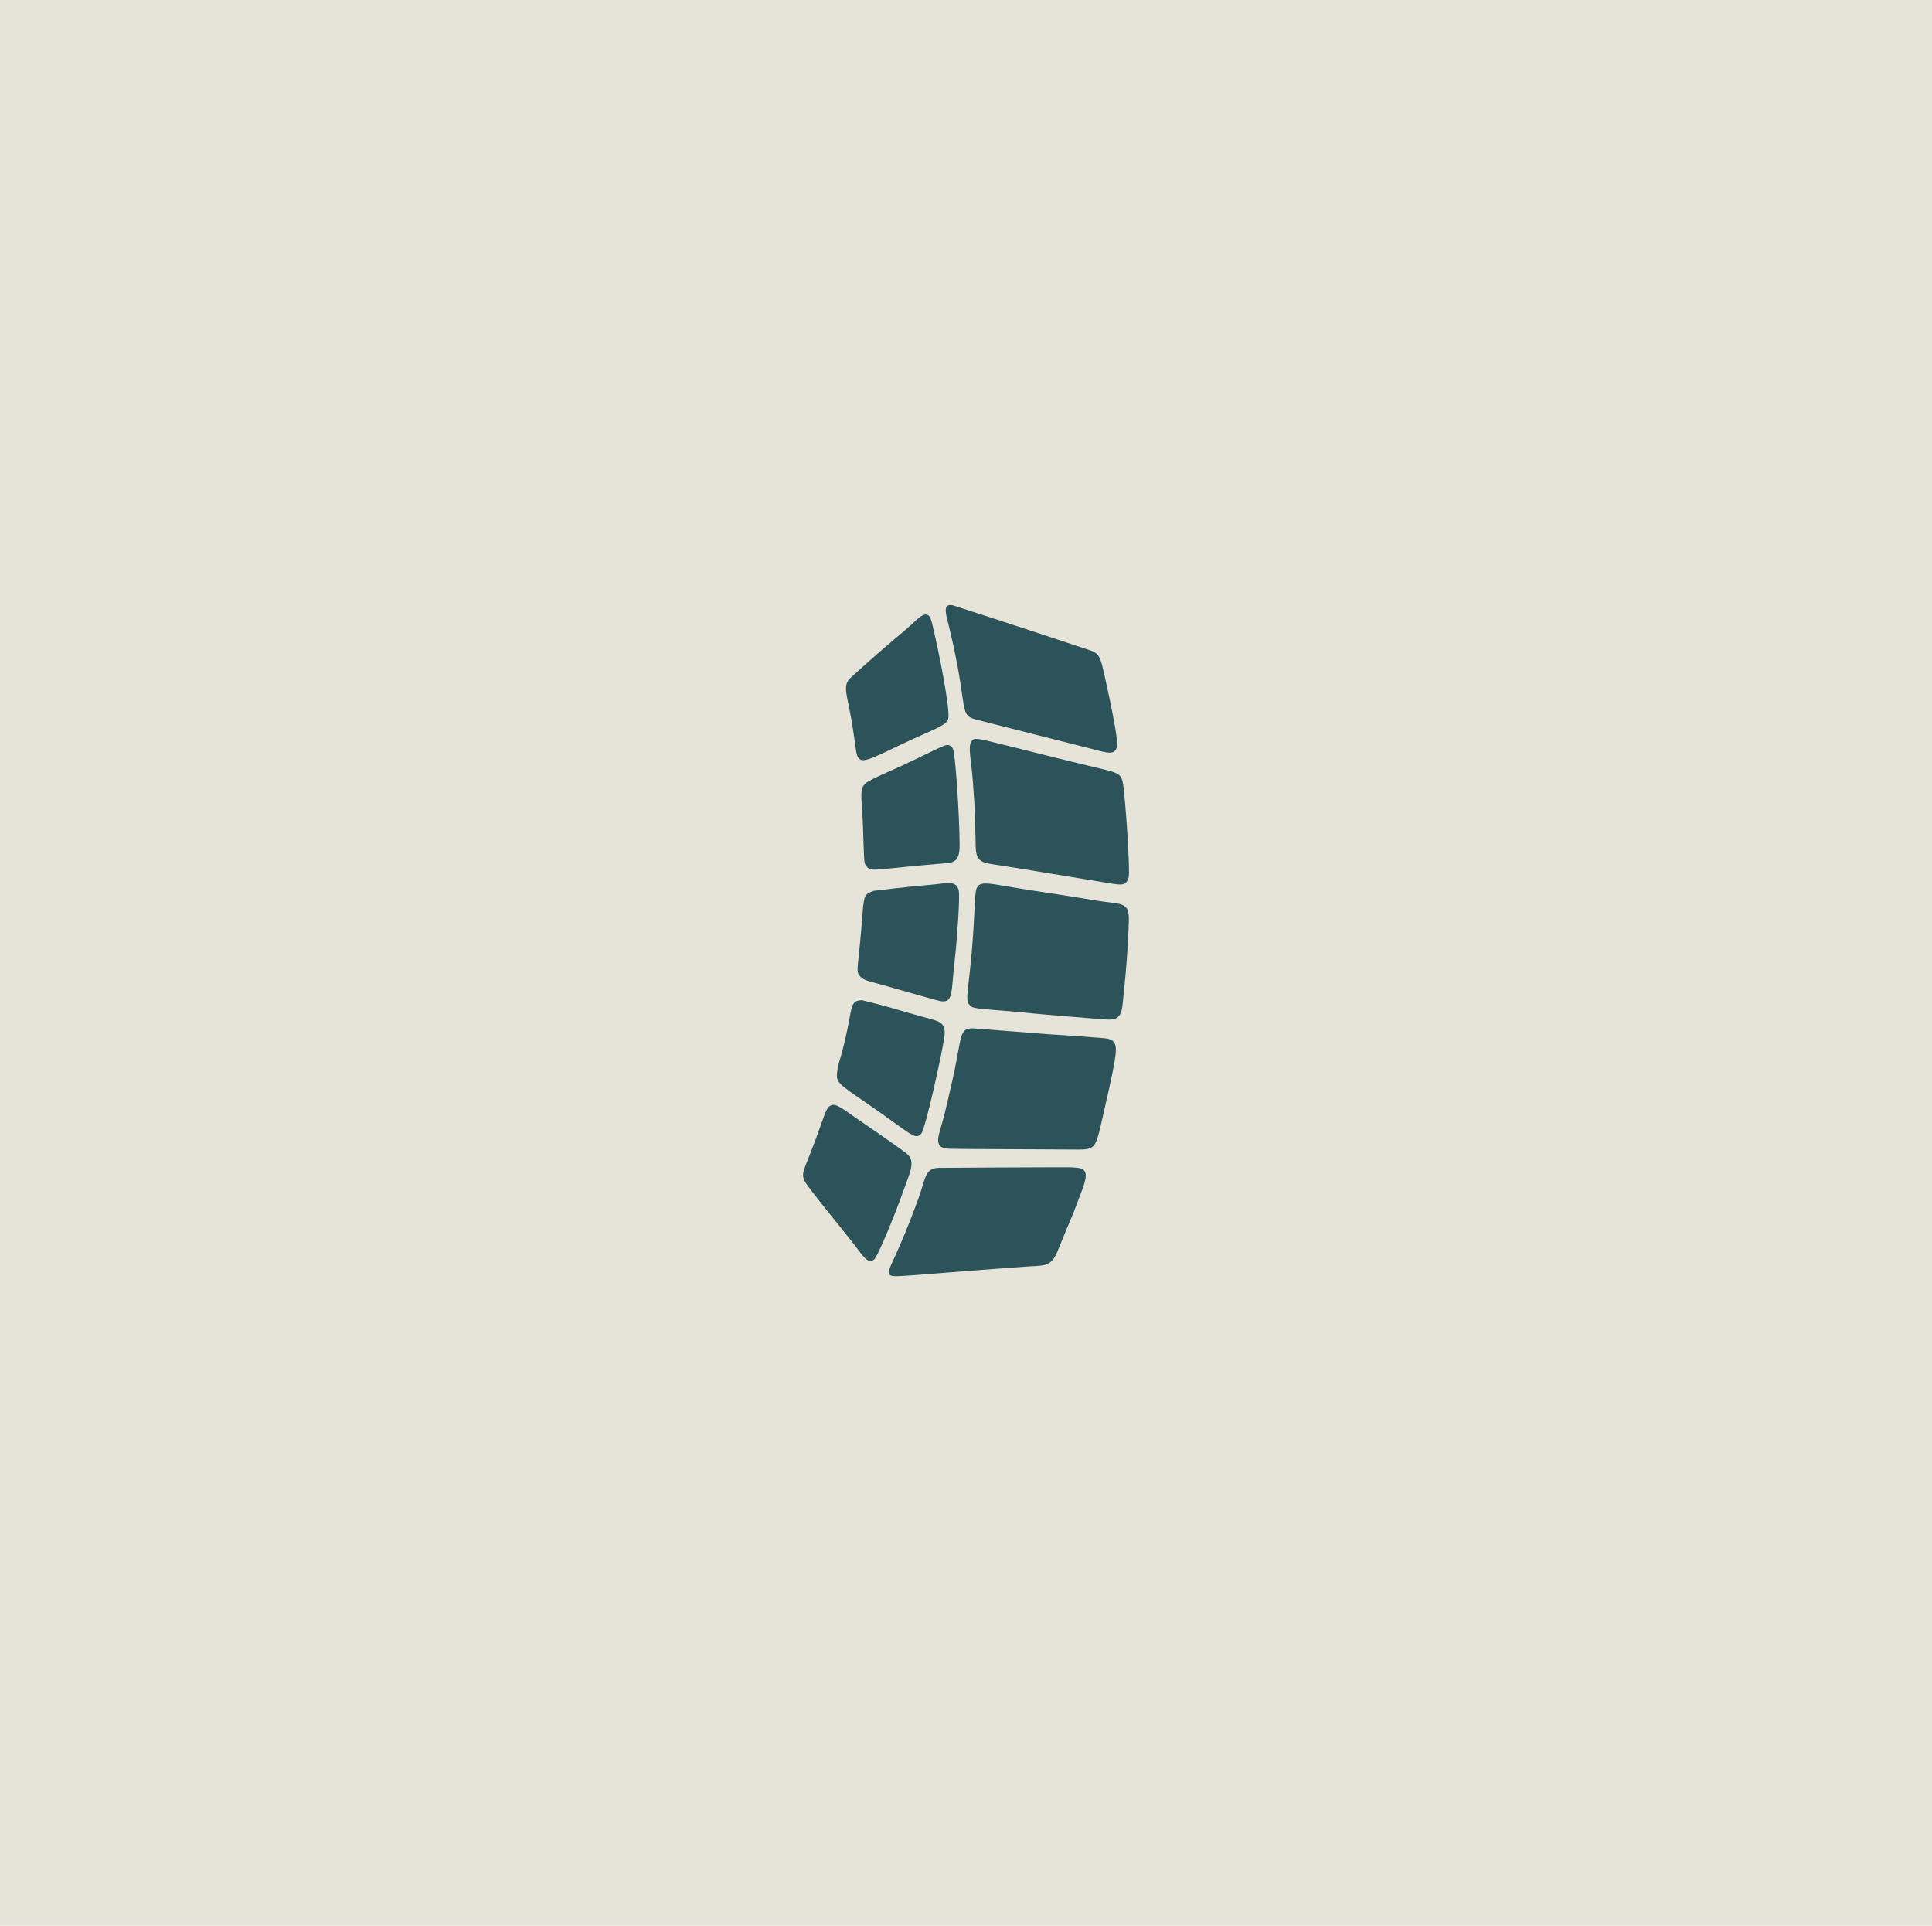
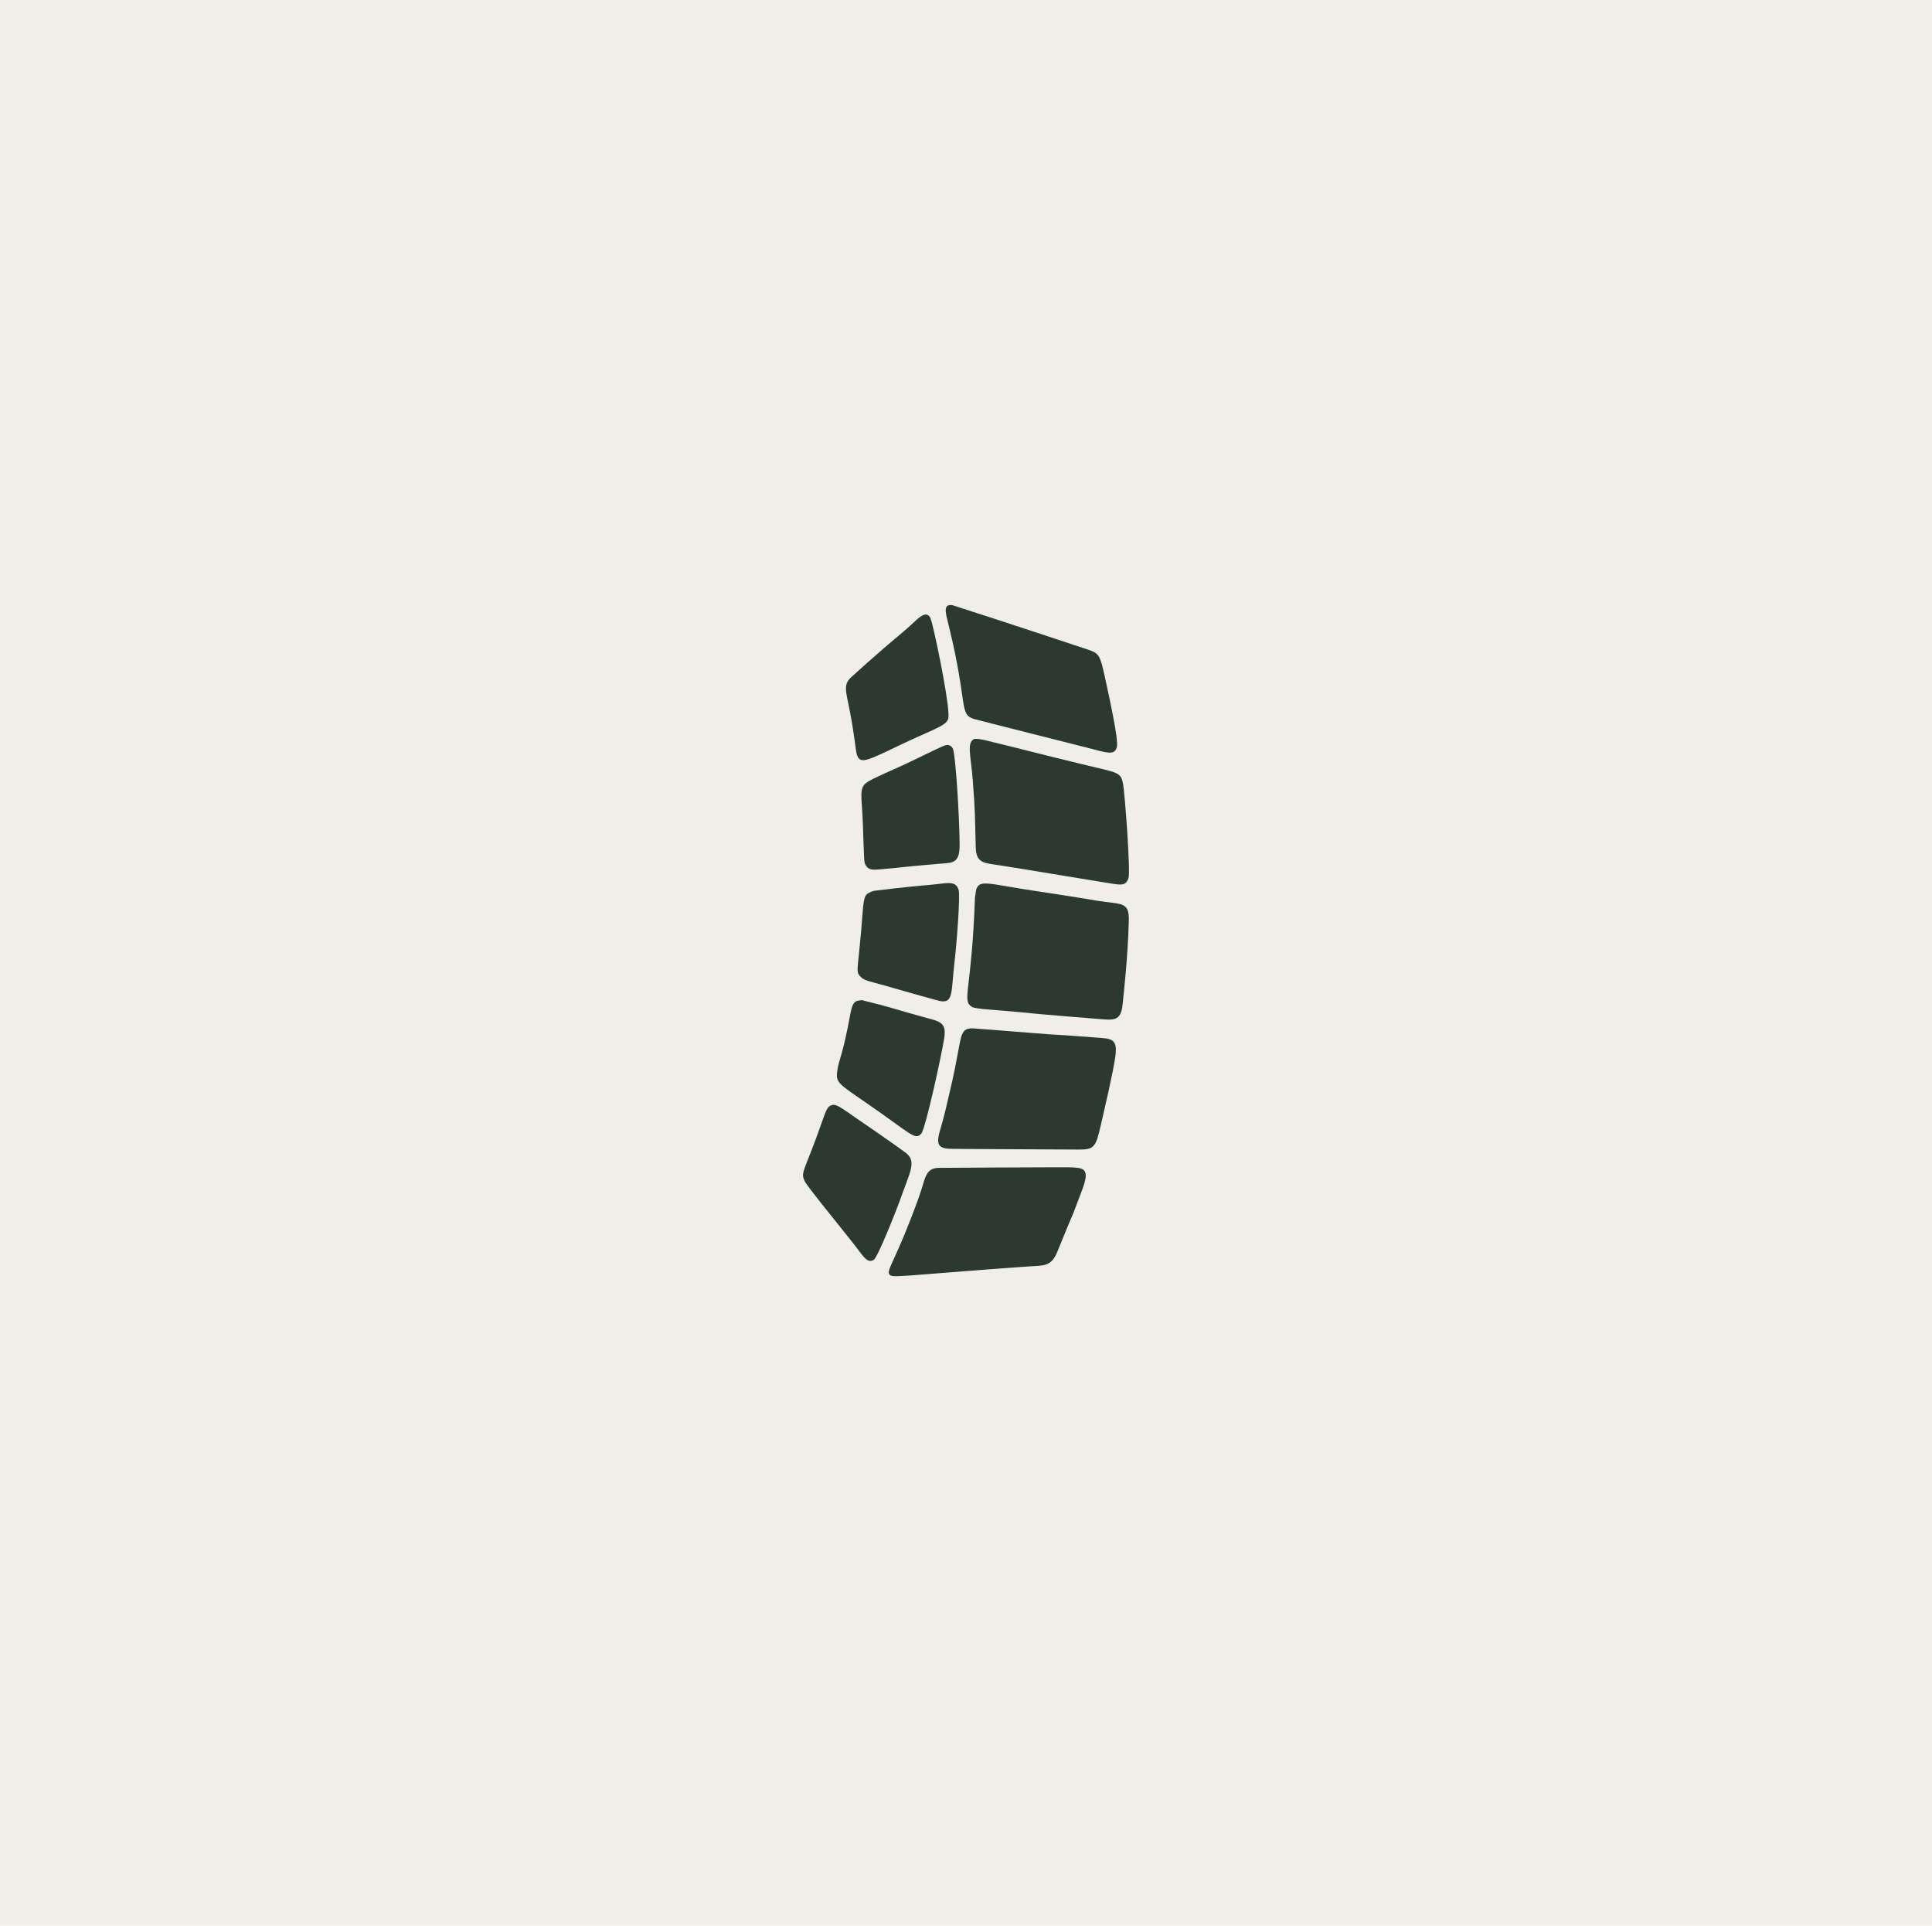
<svg xmlns="http://www.w3.org/2000/svg" width="100%" height="100%" viewBox="0 0 2500 2492" version="1.1" xml:space="preserve" style="fill-rule:evenodd;clip-rule:evenodd;stroke-linejoin:round;stroke-miterlimit:2;">
  <rect id="Artboard5" x="0" y="0" width="2500" height="2491.667" style="fill:none;" />
  <clipPath id="_clip1">
    <rect x="0" y="0" width="2500" height="2491.667" />
  </clipPath>
  <g clip-path="url(#_clip1)">
    <g>
-       <path d="M1124.94,2516.243c-1038.726,-0.015 -1038.636,1.163 -1128.951,0.66c-32.492,-0.181 -25.369,-13.02 -25.367,-43.689c0.138,-2323.455 -1.53,-2323.405 -0.714,-2457.274c0.186,-30.53 13.895,-23.793 46.548,-23.805c201.168,-0.073 2473.763,-0.904 2514.604,-0.669c6.667,0.038 13.429,-0.886 20,0.173c1.649,0.266 12.323,1.986 15.091,13.603c1.285,5.392 1.478,2494.702 1.02,2496.387c-4.281,15.747 -8.335,14.37 -25.718,14.608c-51.3,0.703 -1274.867,0.673 -1385.725,0.671c-15.426,-0 -15.215,-0.329 -30.789,-0.665Z" style="fill:#e6e3d8;" />
-       <path d="M1261.587,1161.963c1.517,-10.234 1.362,-10.215 1.638,-11.052c4.388,-13.297 15.228,-7.353 74.098,1.525c6.445,0.972 56.457,8.514 80.51,12.656c32.266,5.557 43.496,0.327 42.856,25.78c-1.221,48.598 -6.975,97.916 -8.08,108.984c-2.2,22.04 -11.981,20.103 -31.766,18.506c-6.674,-0.539 -71.394,-5.765 -83.412,-7.023c-47.456,-4.968 -75.183,-5.415 -79.985,-8.631c-13.143,-8.8 -0.261,-18.566 4.14,-140.746Z" style="fill:#2c535a;" />
-       <path d="M1227.339,1419.755c7.923,-32.882 10.769,-50.076 10.995,-51.204c5.829,-29.062 4.737,-39.153 22.021,-37.884c21.27,1.561 93.833,7.384 95.74,7.488c24.77,1.352 56.799,3.881 61.735,4.271c18.432,1.455 28.515,0.297 25.623,22.809c-0.948,7.384 -2.551,19.858 -19.005,90.638c-6.503,27.975 -8.319,31.611 -28.272,31.522c-163.751,-0.73 -163.743,-0.903 -166.809,-0.993c-17.264,-0.503 -17.92,-7.848 -12.084,-26.953c4.562,-14.933 9.171,-35.909 10.056,-39.693Z" style="fill:#2c535a;" />
-       <path d="M1272.866,957.276c66.436,16.164 66.27,16.774 132.777,32.807c39.854,9.608 44.326,8.904 47.309,22.687c2.595,11.989 10.093,115.394 7.315,123.399c-4.098,11.811 -10.632,8.652 -36.403,4.72c-13.422,-2.048 -113.961,-18.901 -132.798,-21.635c-18.85,-2.736 -27.897,-3.268 -28.442,-22.685c-1.221,-43.54 -0.542,-43.533 -3.855,-86.915c-2.422,-31.712 -8.229,-48.826 1.804,-53.407c2.117,-0.966 11.32,0.838 12.293,1.029Z" style="fill:#2c535a;" />
-       <path d="M1179.917,1650.163c-20.701,1.142 -28.443,2.562 -29.694,-2.646c-1.663,-6.922 10.578,-20.633 38.528,-97.717c8.834,-24.366 7.917,-38.006 25.235,-38.707c5.489,-0.222 133.516,-0.711 145.126,-0.755c34.661,-0.132 43.198,-0.657 45.452,7.449c2.386,8.579 -6.247,26.006 -15.027,50.15c-1.519,4.176 -1.936,3.866 -21.095,51.073c-8.884,21.891 -18.382,17.774 -46.48,20.244c-11.356,0.998 -11.336,0.488 -142.045,10.909Z" style="fill:#2c535a;" />
-       <path d="M1227.687,809.508c-3.885,-15.613 -8.182,-28.882 5.002,-26.401c1.059,0.199 86.456,27.857 176.231,57.775c13.318,4.438 14.703,7.55 20.669,34.558c18.609,84.254 16.635,89.379 14.831,93.342c-3.352,7.366 -10.479,5.86 -29.691,0.665c-5.04,-1.363 -151.534,-38.222 -154.592,-39.219c-19.532,-6.365 -7.332,-18.371 -32.449,-120.72Z" style="fill:#2c535a;" />
-       <path d="M1115.036,1294.031c40.287,9.708 39.984,11.044 80.07,21.932c21.31,5.788 29.77,6.521 26.732,26.979c-3.069,20.665 -24.078,116.836 -29.58,123.586c-7.958,9.763 -13.406,0.307 -71.158,-39.442c-35.934,-24.732 -39.644,-26.391 -37.775,-40.503c2.406,-18.166 6.48,-16.976 17.23,-75.736c3.109,-16.996 7.624,-15.66 14.479,-16.816Z" style="fill:#2c535a;" />
-       <path d="M1130.766,1152.612c43.541,-5.327 65.269,-7.089 70.956,-7.55c23.055,-1.87 34.822,-6.767 38.74,6.345c2.234,7.475 -2.404,68.647 -5.365,93.822c-4.396,37.376 -1.203,52.857 -17.953,50.145c-4.807,-0.778 -68.348,-19.06 -74.281,-20.767c-17.424,-5.013 -25.009,-5.545 -30.236,-11.807c-5.872,-7.035 -1.871,-8.706 3.671,-82.697c1.665,-22.235 3.202,-23.699 14.469,-27.49Z" style="fill:#2c535a;" />
-       <path d="M1105.68,1445.212c35.819,24.32 65.581,45.525 67.728,47.43c12.626,11.202 3.685,24.429 -9.076,60.92c-2.483,7.101 -28.17,73.077 -33.681,76.446c-8.578,5.244 -13.443,-4.592 -26.018,-20.598c-18.699,-23.8 -60.178,-74.214 -63.438,-81.277c-4.869,-10.549 -1.577,-11.417 14.569,-54.626c11.012,-29.47 12.896,-40.583 19.235,-43.124c4.803,-1.926 6.913,-2.317 30.682,14.829Z" style="fill:#2c535a;" />
-       <path d="M1222.936,964.392c1.115,0.107 2.207,-0.655 3.322,-0.549c0.659,0.063 5.021,0.48 6.923,5.298c3.304,8.371 8.279,84.889 8.569,123.794c0.19,25.42 -9.685,23.205 -27.829,24.793c-51.079,4.469 -51.037,4.945 -55.481,5.292c-26.71,2.089 -33.175,5.058 -38.383,-3.815c-2.147,-3.658 -1.735,-4.045 -3.6,-55.375c-1.169,-32.173 -5.319,-43.823 4.644,-51.062c3.205,-2.328 6.252,-4.542 43.576,-21.013c16.007,-7.064 47.342,-23.244 58.258,-27.363Z" style="fill:#2c535a;" />
-       <path d="M1205.926,805.922c8.857,35.792 24.065,113.432 21.054,124.043c-2.766,9.749 -21.13,14.084 -65.68,35.557c-39.826,19.196 -48.265,23.249 -52.357,11.325c-1.921,-5.597 -3.364,-27.442 -9.532,-57.974c-5.497,-27.212 -8.188,-33.877 3.251,-43.76c1.844,-1.594 29.839,-27.432 63.956,-55.807c4.857,-4.04 12.747,-11.22 13.842,-12.216c7.803,-7.101 17.938,-18.281 23.48,-7.503c0,0 1.827,5.828 1.985,6.335Z" style="fill:#2c535a;" />
+       <path d="M1124.94,2516.243c-1038.726,-0.015 -1038.636,1.163 -1128.951,0.66c-32.492,-0.181 -25.369,-13.02 -25.367,-43.689c0.138,-2323.455 -1.53,-2323.405 -0.714,-2457.274c0.186,-30.53 13.895,-23.793 46.548,-23.805c201.168,-0.073 2473.763,-0.904 2514.604,-0.669c6.667,0.038 13.429,-0.886 20,0.173c1.649,0.266 12.323,1.986 15.091,13.603c1.285,5.392 1.478,2494.702 1.02,2496.387c-4.281,15.747 -8.335,14.37 -25.718,14.608c-51.3,0.703 -1274.867,0.673 -1385.725,0.671c-15.426,-0 -15.215,-0.329 -30.789,-0.665Z" style="fill:#f0eee9;" />
+       <path d="M1261.587,1161.963c1.517,-10.234 1.362,-10.215 1.638,-11.052c4.388,-13.297 15.228,-7.353 74.098,1.525c6.445,0.972 56.457,8.514 80.51,12.656c32.266,5.557 43.496,0.327 42.856,25.78c-1.221,48.598 -6.975,97.916 -8.08,108.984c-2.2,22.04 -11.981,20.103 -31.766,18.506c-6.674,-0.539 -71.394,-5.765 -83.412,-7.023c-47.456,-4.968 -75.183,-5.415 -79.985,-8.631c-13.143,-8.8 -0.261,-18.566 4.14,-140.746Z" style="fill:#2c3930;" />
+       <path d="M1227.339,1419.755c7.923,-32.882 10.769,-50.076 10.995,-51.204c5.829,-29.062 4.737,-39.153 22.021,-37.884c21.27,1.561 93.833,7.384 95.74,7.488c24.77,1.352 56.799,3.881 61.735,4.271c18.432,1.455 28.515,0.297 25.623,22.809c-0.948,7.384 -2.551,19.858 -19.005,90.638c-6.503,27.975 -8.319,31.611 -28.272,31.522c-163.751,-0.73 -163.743,-0.903 -166.809,-0.993c-17.264,-0.503 -17.92,-7.848 -12.084,-26.953c4.562,-14.933 9.171,-35.909 10.056,-39.693Z" style="fill:#2c3930;" />
+       <path d="M1272.866,957.276c66.436,16.164 66.27,16.774 132.777,32.807c39.854,9.608 44.326,8.904 47.309,22.687c2.595,11.989 10.093,115.394 7.315,123.399c-4.098,11.811 -10.632,8.652 -36.403,4.72c-13.422,-2.048 -113.961,-18.901 -132.798,-21.635c-18.85,-2.736 -27.897,-3.268 -28.442,-22.685c-1.221,-43.54 -0.542,-43.533 -3.855,-86.915c-2.422,-31.712 -8.229,-48.826 1.804,-53.407c2.117,-0.966 11.32,0.838 12.293,1.029Z" style="fill:#2c3930;" />
+       <path d="M1179.917,1650.163c-20.701,1.142 -28.443,2.562 -29.694,-2.646c-1.663,-6.922 10.578,-20.633 38.528,-97.717c8.834,-24.366 7.917,-38.006 25.235,-38.707c5.489,-0.222 133.516,-0.711 145.126,-0.755c34.661,-0.132 43.198,-0.657 45.452,7.449c2.386,8.579 -6.247,26.006 -15.027,50.15c-1.519,4.176 -1.936,3.866 -21.095,51.073c-8.884,21.891 -18.382,17.774 -46.48,20.244c-11.356,0.998 -11.336,0.488 -142.045,10.909Z" style="fill:#2c3930;" />
+       <path d="M1227.687,809.508c-3.885,-15.613 -8.182,-28.882 5.002,-26.401c1.059,0.199 86.456,27.857 176.231,57.775c13.318,4.438 14.703,7.55 20.669,34.558c18.609,84.254 16.635,89.379 14.831,93.342c-3.352,7.366 -10.479,5.86 -29.691,0.665c-5.04,-1.363 -151.534,-38.222 -154.592,-39.219c-19.532,-6.365 -7.332,-18.371 -32.449,-120.72Z" style="fill:#2c3930;" />
+       <path d="M1115.036,1294.031c40.287,9.708 39.984,11.044 80.07,21.932c21.31,5.788 29.77,6.521 26.732,26.979c-3.069,20.665 -24.078,116.836 -29.58,123.586c-7.958,9.763 -13.406,0.307 -71.158,-39.442c-35.934,-24.732 -39.644,-26.391 -37.775,-40.503c2.406,-18.166 6.48,-16.976 17.23,-75.736c3.109,-16.996 7.624,-15.66 14.479,-16.816Z" style="fill:#2c3930;" />
+       <path d="M1130.766,1152.612c43.541,-5.327 65.269,-7.089 70.956,-7.55c23.055,-1.87 34.822,-6.767 38.74,6.345c2.234,7.475 -2.404,68.647 -5.365,93.822c-4.396,37.376 -1.203,52.857 -17.953,50.145c-4.807,-0.778 -68.348,-19.06 -74.281,-20.767c-17.424,-5.013 -25.009,-5.545 -30.236,-11.807c-5.872,-7.035 -1.871,-8.706 3.671,-82.697c1.665,-22.235 3.202,-23.699 14.469,-27.49Z" style="fill:#2c3930;" />
+       <path d="M1105.68,1445.212c35.819,24.32 65.581,45.525 67.728,47.43c12.626,11.202 3.685,24.429 -9.076,60.92c-2.483,7.101 -28.17,73.077 -33.681,76.446c-8.578,5.244 -13.443,-4.592 -26.018,-20.598c-18.699,-23.8 -60.178,-74.214 -63.438,-81.277c-4.869,-10.549 -1.577,-11.417 14.569,-54.626c11.012,-29.47 12.896,-40.583 19.235,-43.124c4.803,-1.926 6.913,-2.317 30.682,14.829Z" style="fill:#2c3930;" />
+       <path d="M1222.936,964.392c1.115,0.107 2.207,-0.655 3.322,-0.549c0.659,0.063 5.021,0.48 6.923,5.298c3.304,8.371 8.279,84.889 8.569,123.794c0.19,25.42 -9.685,23.205 -27.829,24.793c-51.079,4.469 -51.037,4.945 -55.481,5.292c-26.71,2.089 -33.175,5.058 -38.383,-3.815c-2.147,-3.658 -1.735,-4.045 -3.6,-55.375c-1.169,-32.173 -5.319,-43.823 4.644,-51.062c3.205,-2.328 6.252,-4.542 43.576,-21.013c16.007,-7.064 47.342,-23.244 58.258,-27.363Z" style="fill:#2c3930;" />
+       <path d="M1205.926,805.922c8.857,35.792 24.065,113.432 21.054,124.043c-2.766,9.749 -21.13,14.084 -65.68,35.557c-39.826,19.196 -48.265,23.249 -52.357,11.325c-1.921,-5.597 -3.364,-27.442 -9.532,-57.974c-5.497,-27.212 -8.188,-33.877 3.251,-43.76c1.844,-1.594 29.839,-27.432 63.956,-55.807c4.857,-4.04 12.747,-11.22 13.842,-12.216c7.803,-7.101 17.938,-18.281 23.48,-7.503c0,0 1.827,5.828 1.985,6.335Z" style="fill:#2c3930;" />
    </g>
  </g>
</svg>
